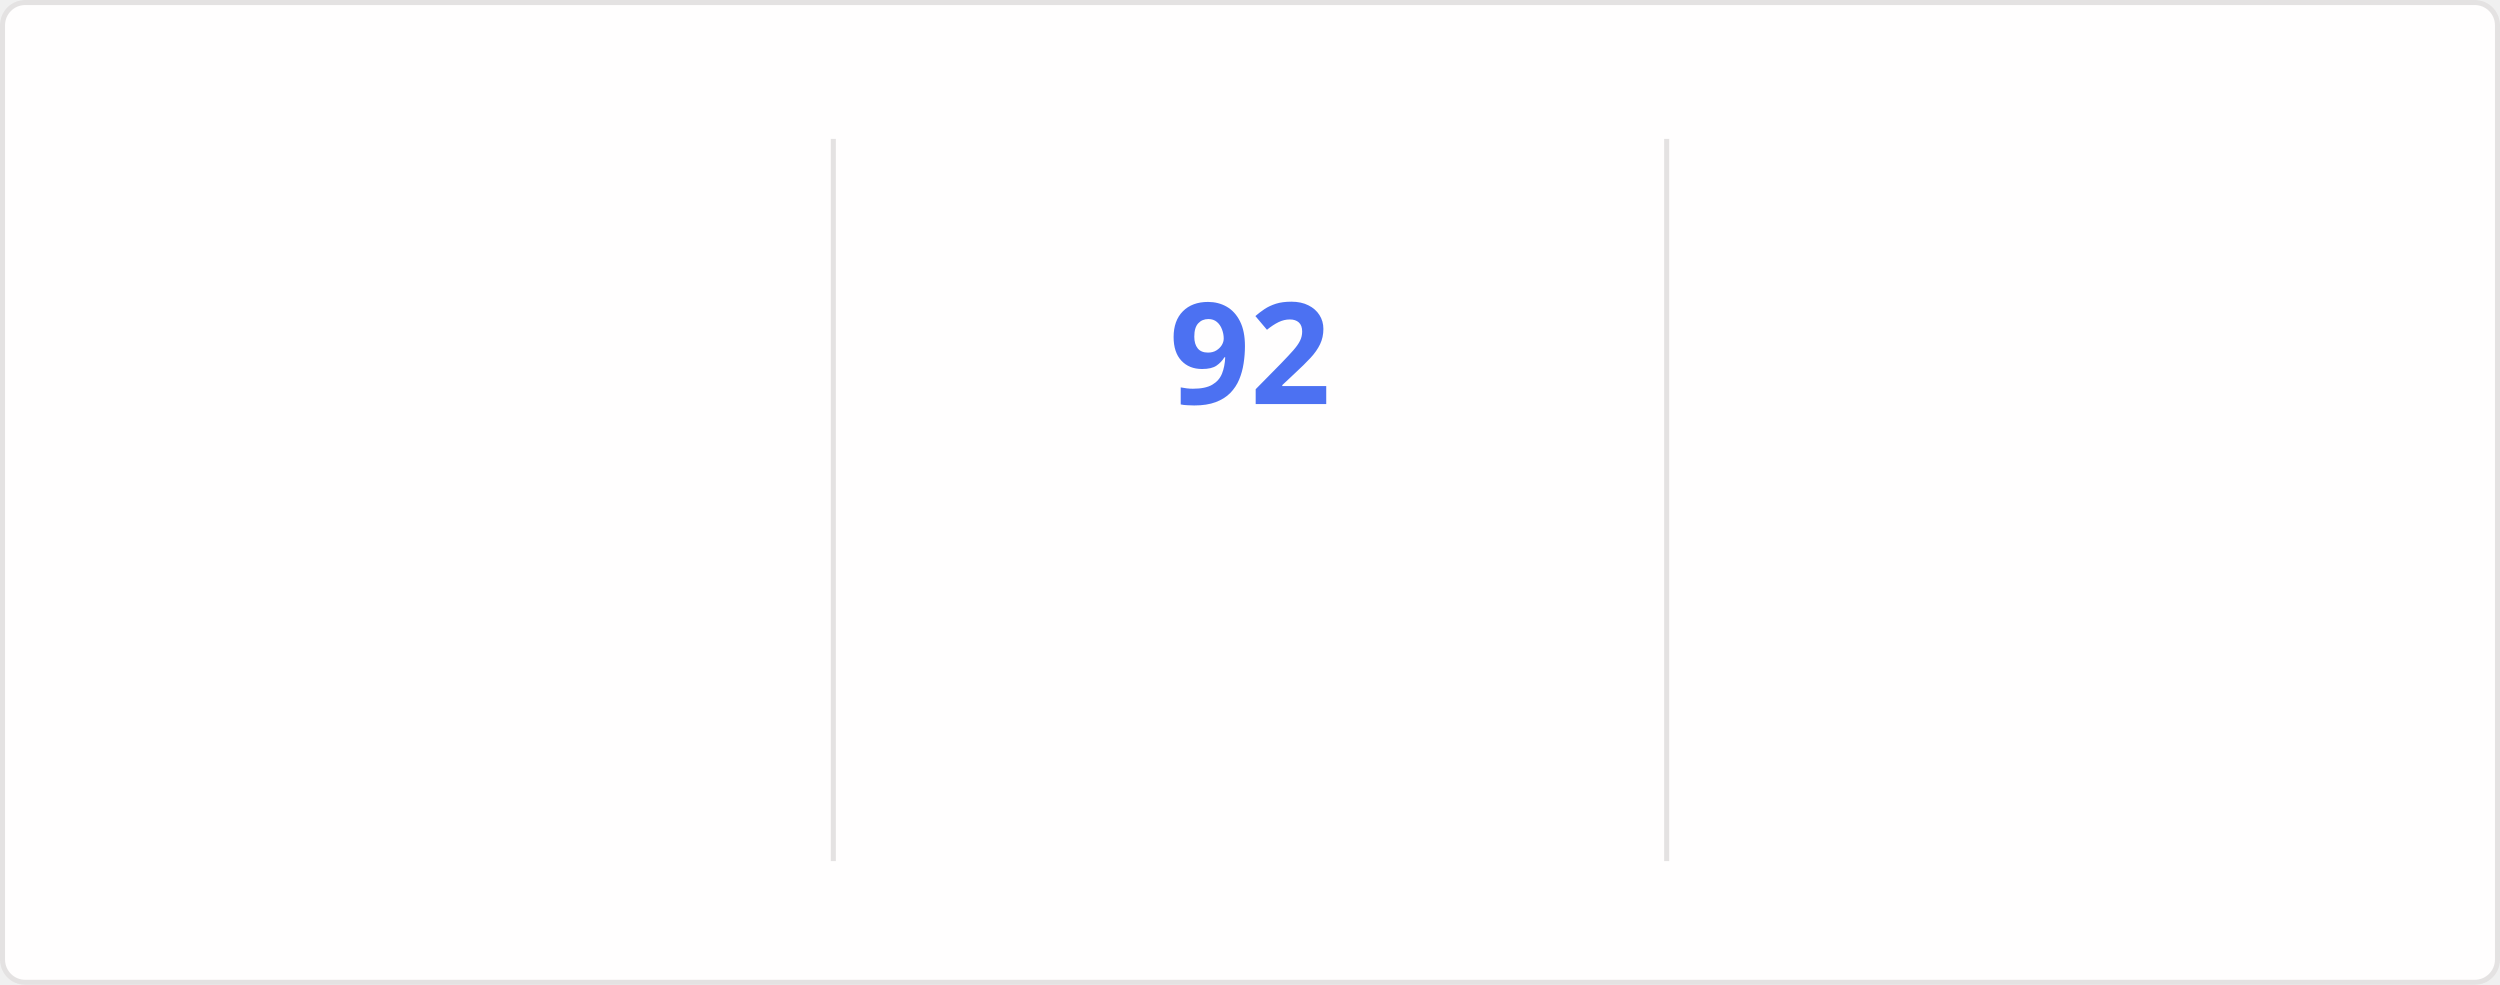
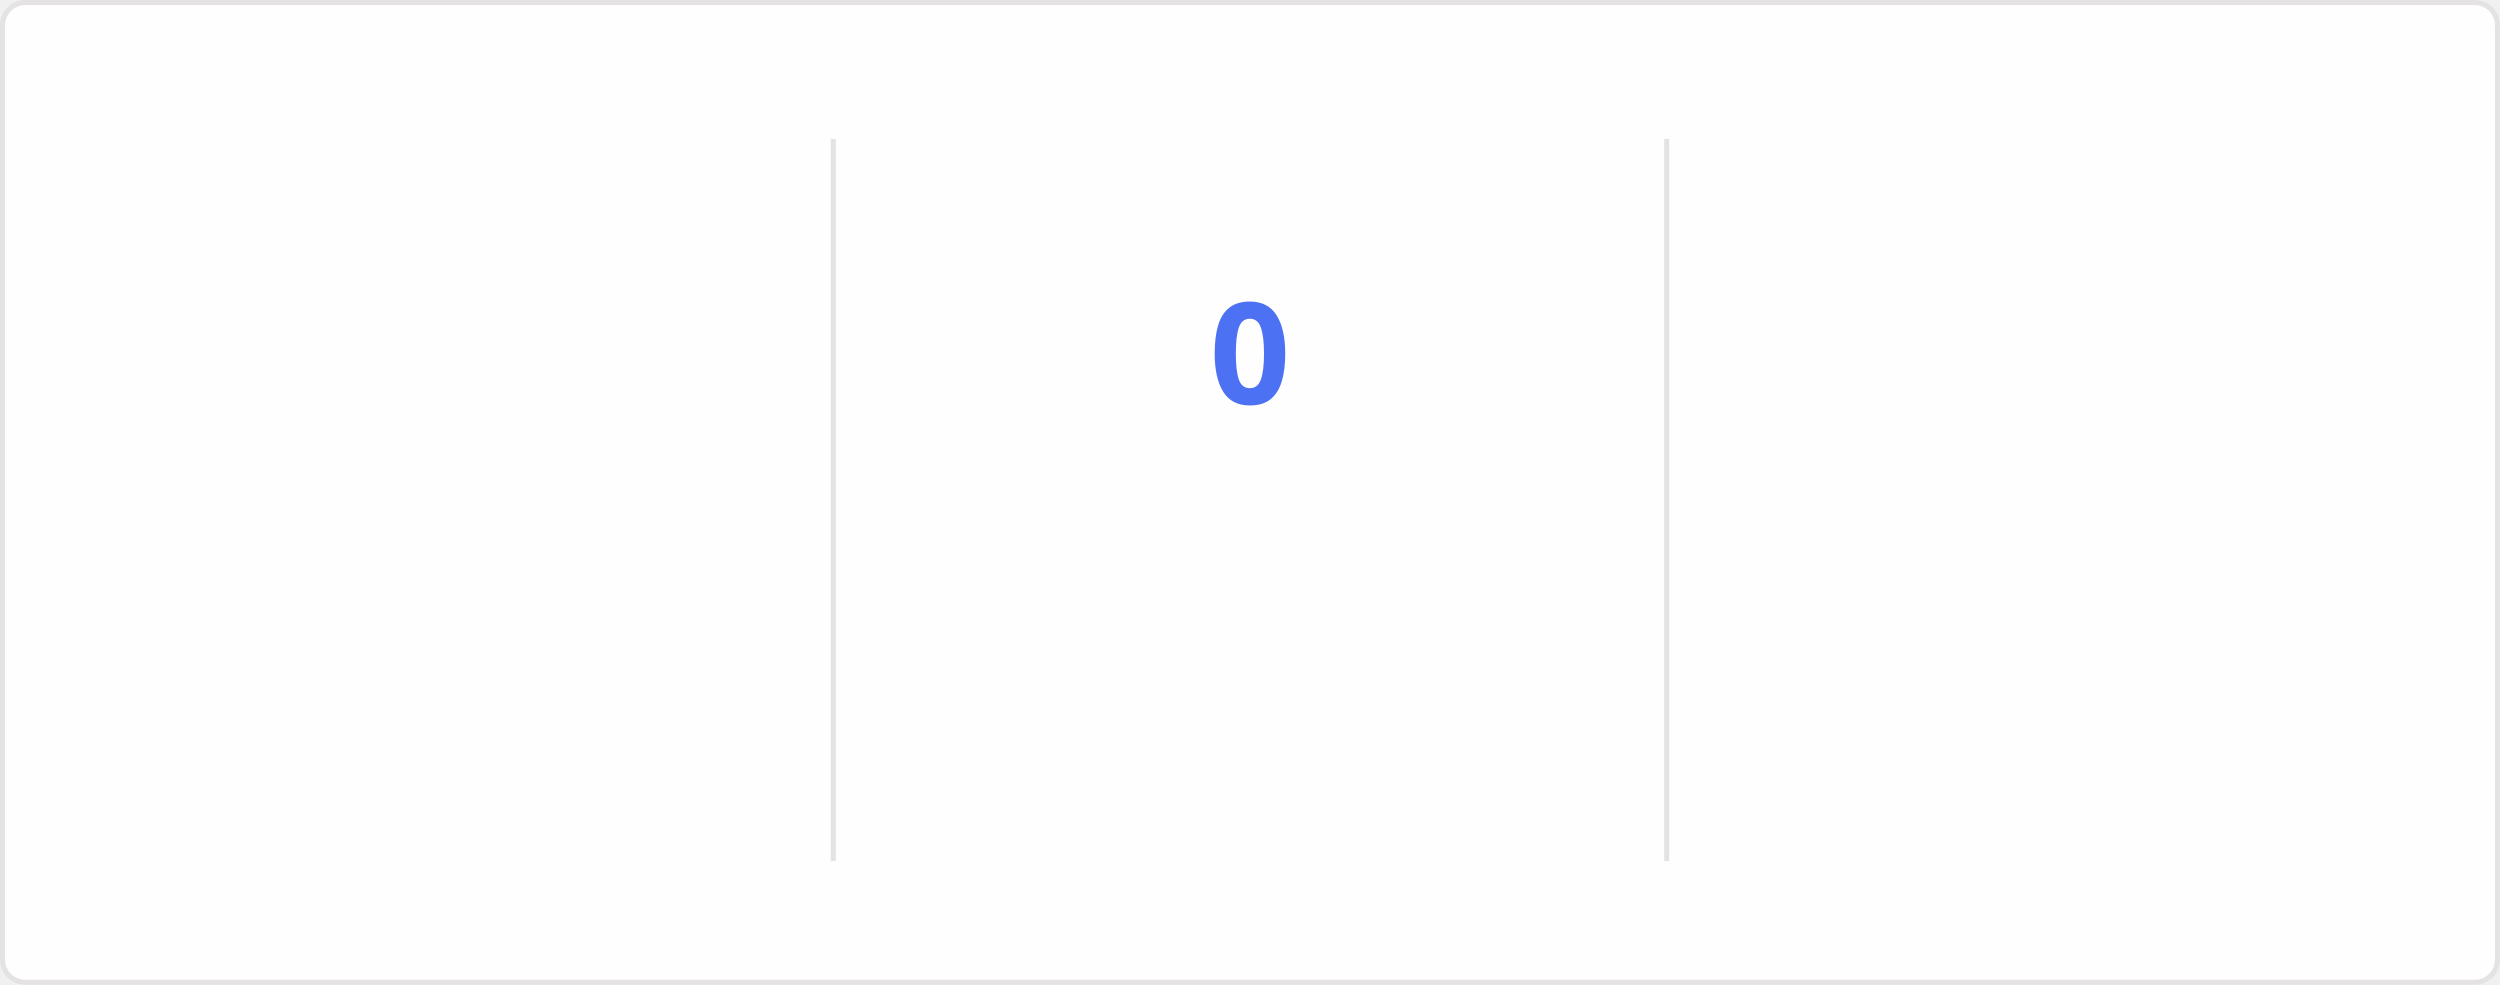
<svg xmlns="http://www.w3.org/2000/svg" style="isolation: isolate" viewBox="0 0 495 195" width="495px" height="195px" direction="ltr">
  <style>
    @keyframes currstreak {
      0% { font-size: 3px; opacity: 0.2; }
      80% { font-size: 34px; opacity: 1; }
      100% { font-size: 28px; opacity: 1; }
    }
    @keyframes fadein {
      0% { opacity: 0; }
      100% { opacity: 1; }
    }
    .big-number {
      font-family: "Segoe UI", Ubuntu, sans-serif;
      font-weight: 700;
      font-size: 28px;
      fill: #2f80ed;
    }
    .label {
      font-family: "Segoe UI", Ubuntu, sans-serif;
      font-weight: 400;
      font-size: 14px;
      fill: #2f80ed;
    }
    .range-text {
      font-family: "Segoe UI", Ubuntu, sans-serif;
      font-weight: 400;
      font-size: 12px;
      fill: #434d58;
    }
    .current-streak-num {
      font-family: "Segoe UI", Ubuntu, sans-serif;
      font-weight: 700;
      font-size: 28px;
      fill: #4c71f2;
    }</style>
  <defs>
    <clipPath id="outer_rectangle">
      <rect width="495" height="195" rx="4.5" />
    </clipPath>
    <mask id="mask_out_ring_behind_fire">
      <rect width="495" height="195" fill="white" />
      <ellipse id="mask-ellipse" cx="247.5" cy="32" rx="13" ry="18" fill="black" />
    </mask>
  </defs>
  <g clip-path="url(#outer_rectangle)">
    <g style="isolation: isolate">
      <rect fill="#fffefe" rx="4.5" x="0.5" y="0.5" width="494" height="194" stroke="#e4e2e2" />
    </g>
    <g style="isolation: isolate">
      <line x1="165" y1="28" x2="165" y2="170" vector-effect="non-scaling-stroke" stroke-width="1" stroke="#e4e2e2" stroke-linejoin="miter" stroke-linecap="square" stroke-miterlimit="3" />
      <line x1="330" y1="28" x2="330" y2="170" vector-effect="non-scaling-stroke" stroke-width="1" stroke="#e4e2e2" stroke-linejoin="miter" stroke-linecap="square" stroke-miterlimit="3" />
    </g>
    <g style="isolation: isolate">
      <g transform="translate(82.5, 48)">
        <text x="0" y="32" stroke-width="0" text-anchor="middle" class="big-number" style="opacity: 0; animation: fadein 0.5s linear forwards 0.6s">
            7.3K
          </text>
      </g>
      <g transform="translate(82.5, 84)">
        <text x="0" y="32" stroke-width="0" text-anchor="middle" class="label" style="opacity: 0; animation: fadein 0.5s linear forwards 0.7s">
            Total Contributions
          </text>
      </g>
      <g transform="translate(82.5, 114)">
        <text x="0" y="32" stroke-width="0" text-anchor="middle" class="range-text" style="opacity: 0; animation: fadein 0.5s linear forwards 0.8s">
            Oct 12 - Present
          </text>
      </g>
    </g>
    <g style="isolation: isolate">
      <g mask="url(#mask_out_ring_behind_fire)">
        <circle cx="247.5" cy="71" r="40" fill="none" stroke="#2f80ed" stroke-width="5" style="opacity: 0; animation: fadein 0.5s linear forwards 0.4s" />
      </g>
      <g transform="translate(247.5, 19.5)" stroke-opacity="0" style="opacity: 0; animation: fadein 0.5s linear forwards 0.6s">
        <path d="M -12 -0.5 L 15 -0.5 L 15 23.5 L -12 23.5 L -12 -0.5 Z" fill="none" />
        <path d="M 1.5 0.67 C 1.5 0.67 2.24 3.32 2.24 5.47 C 2.24 7.53 0.89 9.2 -1.17 9.2 C -3.23 9.2 -4.79 7.53 -4.79 5.47 L -4.76 5.11 C -6.78 7.51 -8 10.62 -8 13.99 C -8 18.41 -4.42 22 0 22 C 4.42 22 8 18.41 8 13.99 C 8 8.6 5.41 3.79 1.5 0.67 Z M -0.29 19 C -2.07 19 -3.51 17.6 -3.51 15.86 C -3.51 14.24 -2.46 13.1 -0.7 12.74 C 1.07 12.38 2.9 11.53 3.92 10.16 C 4.31 11.45 4.51 12.81 4.51 14.2 C 4.51 16.85 2.36 19 -0.29 19 Z" fill="#2f80ed" stroke-opacity="0" />
      </g>
      <g transform="translate(247.5, 48)">
        <text x="0" y="32" stroke-width="0" text-anchor="middle" class="current-streak-num" style="animation: currstreak 0.6s linear forwards">
-             92
+             0
          </text>
      </g>
      <g transform="translate(247.5, 108)">
        <text x="0" y="32" stroke-width="0" text-anchor="middle" class="label" style="opacity: 0; animation: fadein 0.5s linear forwards 0.9s">
            Current Streak
          </text>
      </g>
      <g transform="translate(247.5, 145)">
        <text x="0" y="21" stroke-width="0" text-anchor="middle" class="range-text" style="opacity: 0; animation: fadein 0.5s linear forwards 0.9s">
-             Jul 12 - Oct 11
+             0 days
          </text>
      </g>
    </g>
    <g style="isolation: isolate">
      <g transform="translate(412.5, 48)">
        <text x="0" y="32" stroke-width="0" text-anchor="middle" class="big-number" style="opacity: 0; animation: fadein 0.5s linear forwards 1.2s">
            92
          </text>
      </g>
      <g transform="translate(412.5, 84)">
        <text x="0" y="32" stroke-width="0" text-anchor="middle" class="label" style="opacity: 0; animation: fadein 0.5s linear forwards 1.3s">
            Longest Streak
          </text>
      </g>
      <g transform="translate(412.5, 114)">
        <text x="0" y="32" stroke-width="0" text-anchor="middle" class="range-text" style="opacity: 0; animation: fadein 0.5s linear forwards 1.4s">
            Jul 12 - Oct 11
          </text>
      </g>
    </g>
  </g>
</svg>
